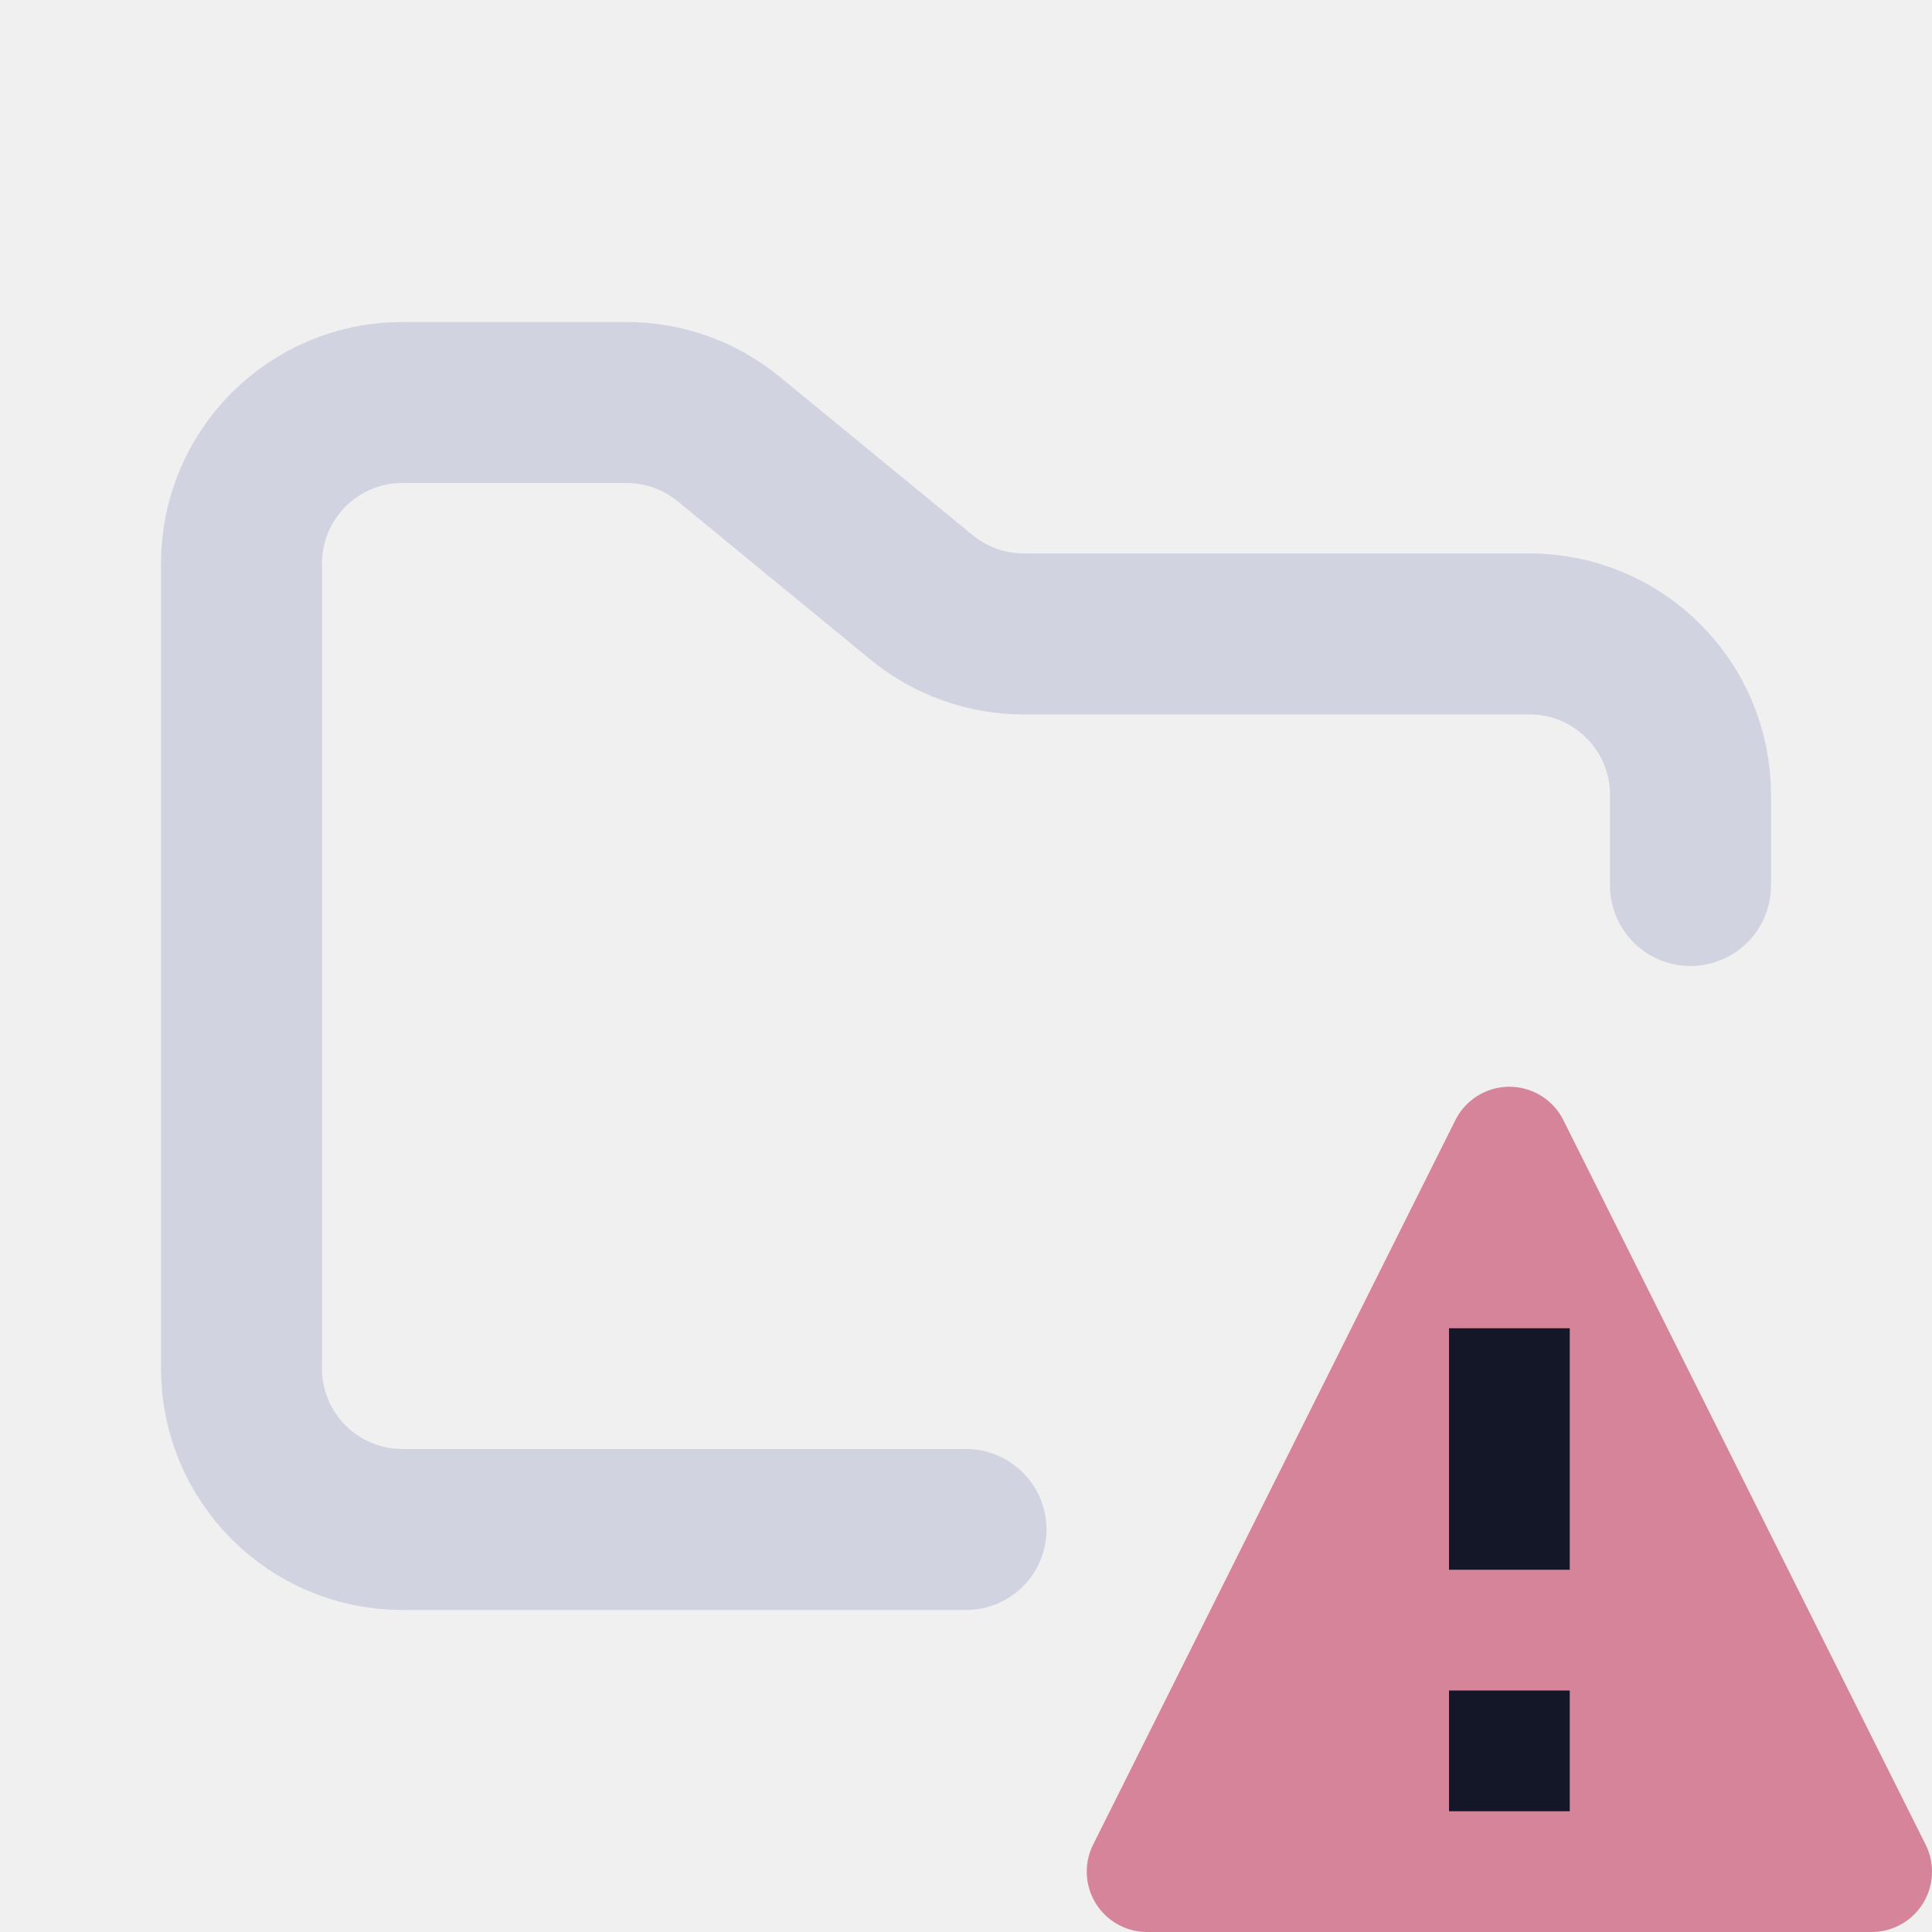
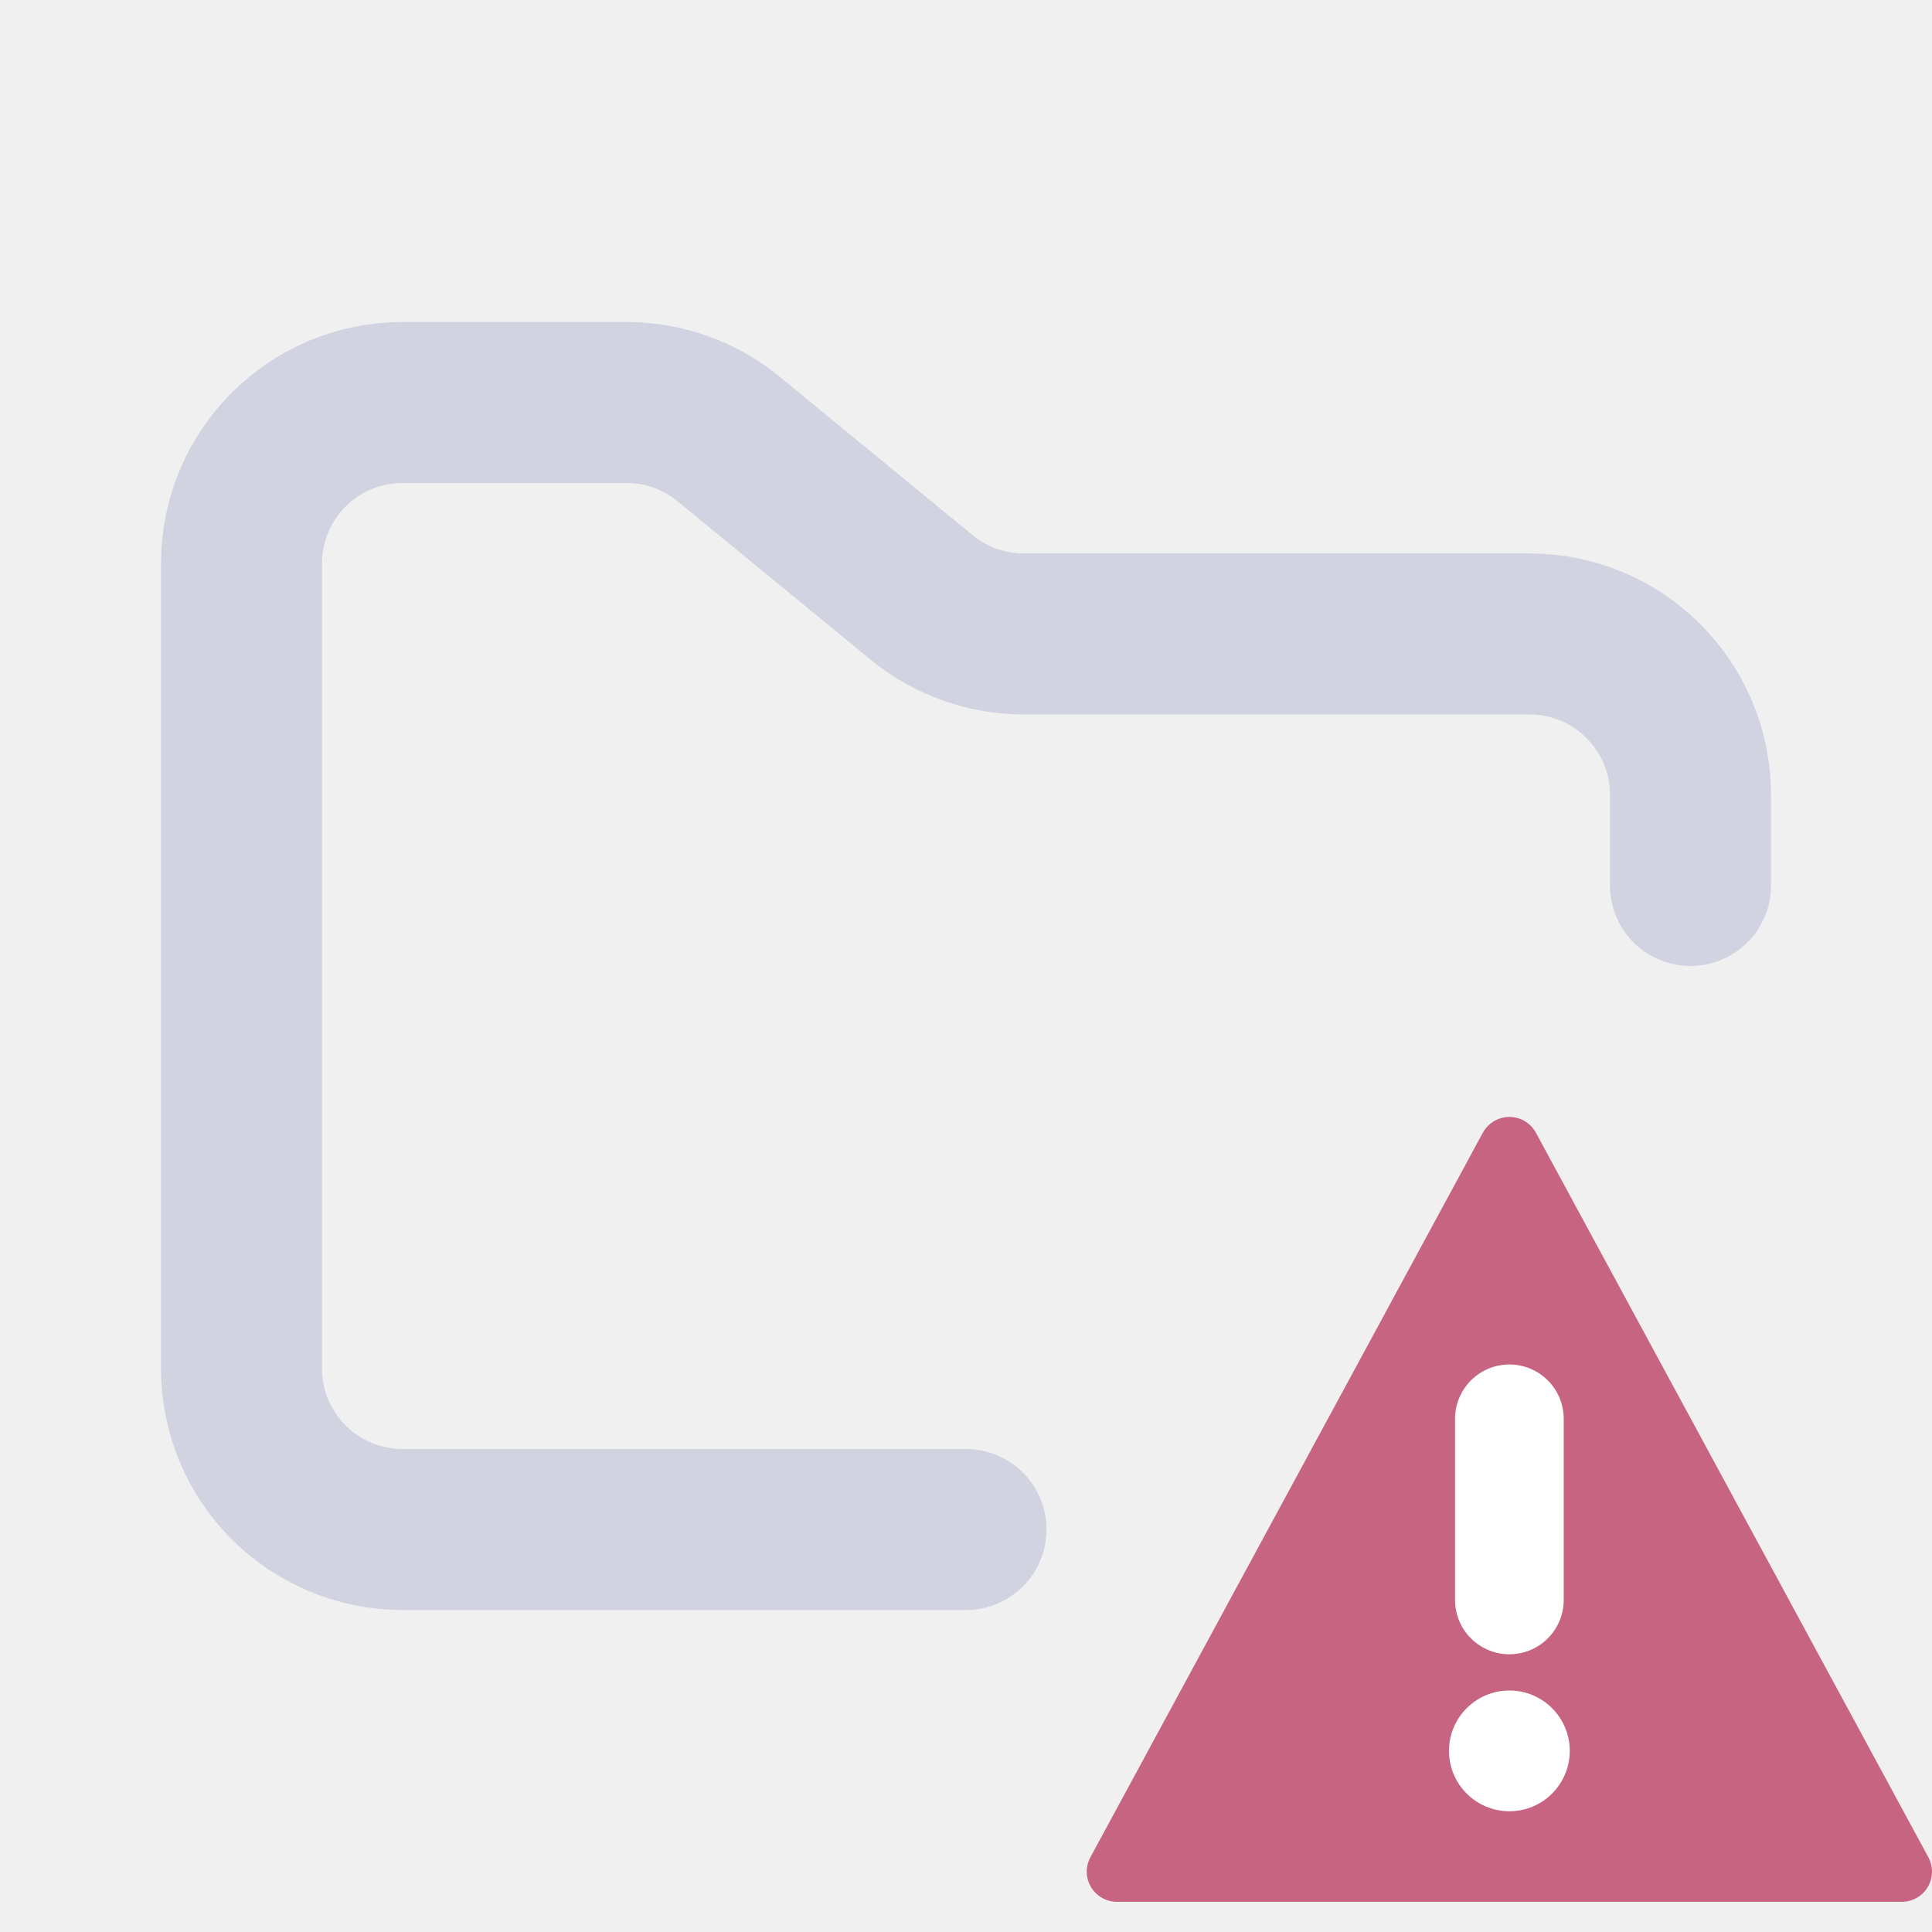
<svg xmlns="http://www.w3.org/2000/svg" width="16" height="16" viewBox="0 0 24 24" fill="none">
  <path d="M12 19H5C3.895 19 3 18.105 3 17V7C3 5.895 3.895 5 5 5H7.784C8.247 5 8.696 5.161 9.053 5.455L11.447 7.42C11.804 7.714 12.253 7.875 12.716 7.875H19C20.105 7.875 21 8.77 21 9.875V11" stroke="#D1D3E0" stroke-width="2" stroke-linecap="round" stroke-linejoin="round" />
-   <g transform="scale(1.5)">
-     <path d="M12.5 9.5L15.5 15.5H9.5Z" fill="#D5849A" stroke="#D5849A" stroke-linejoin="round" />
-     <path d="M12 11H13V13H12ZM12 14H13V15H12Z" fill="#141727" />
+   <g transform="scale(1.5) translate(9 9)">
+     <path d="M3.5 .5L6.75 6.5H.25Z" fill="#C76481" stroke="#C76481" stroke-width="0.5" stroke-linejoin="round" />
+     <path d="M3.5 2.75V4.25" stroke="#FFFFFF" stroke-width="0.9" stroke-linecap="round" />
+     <circle cx="3.5" cy="5.5" r="0.5" fill="#FFFFFF" />
  </g>
</svg>
